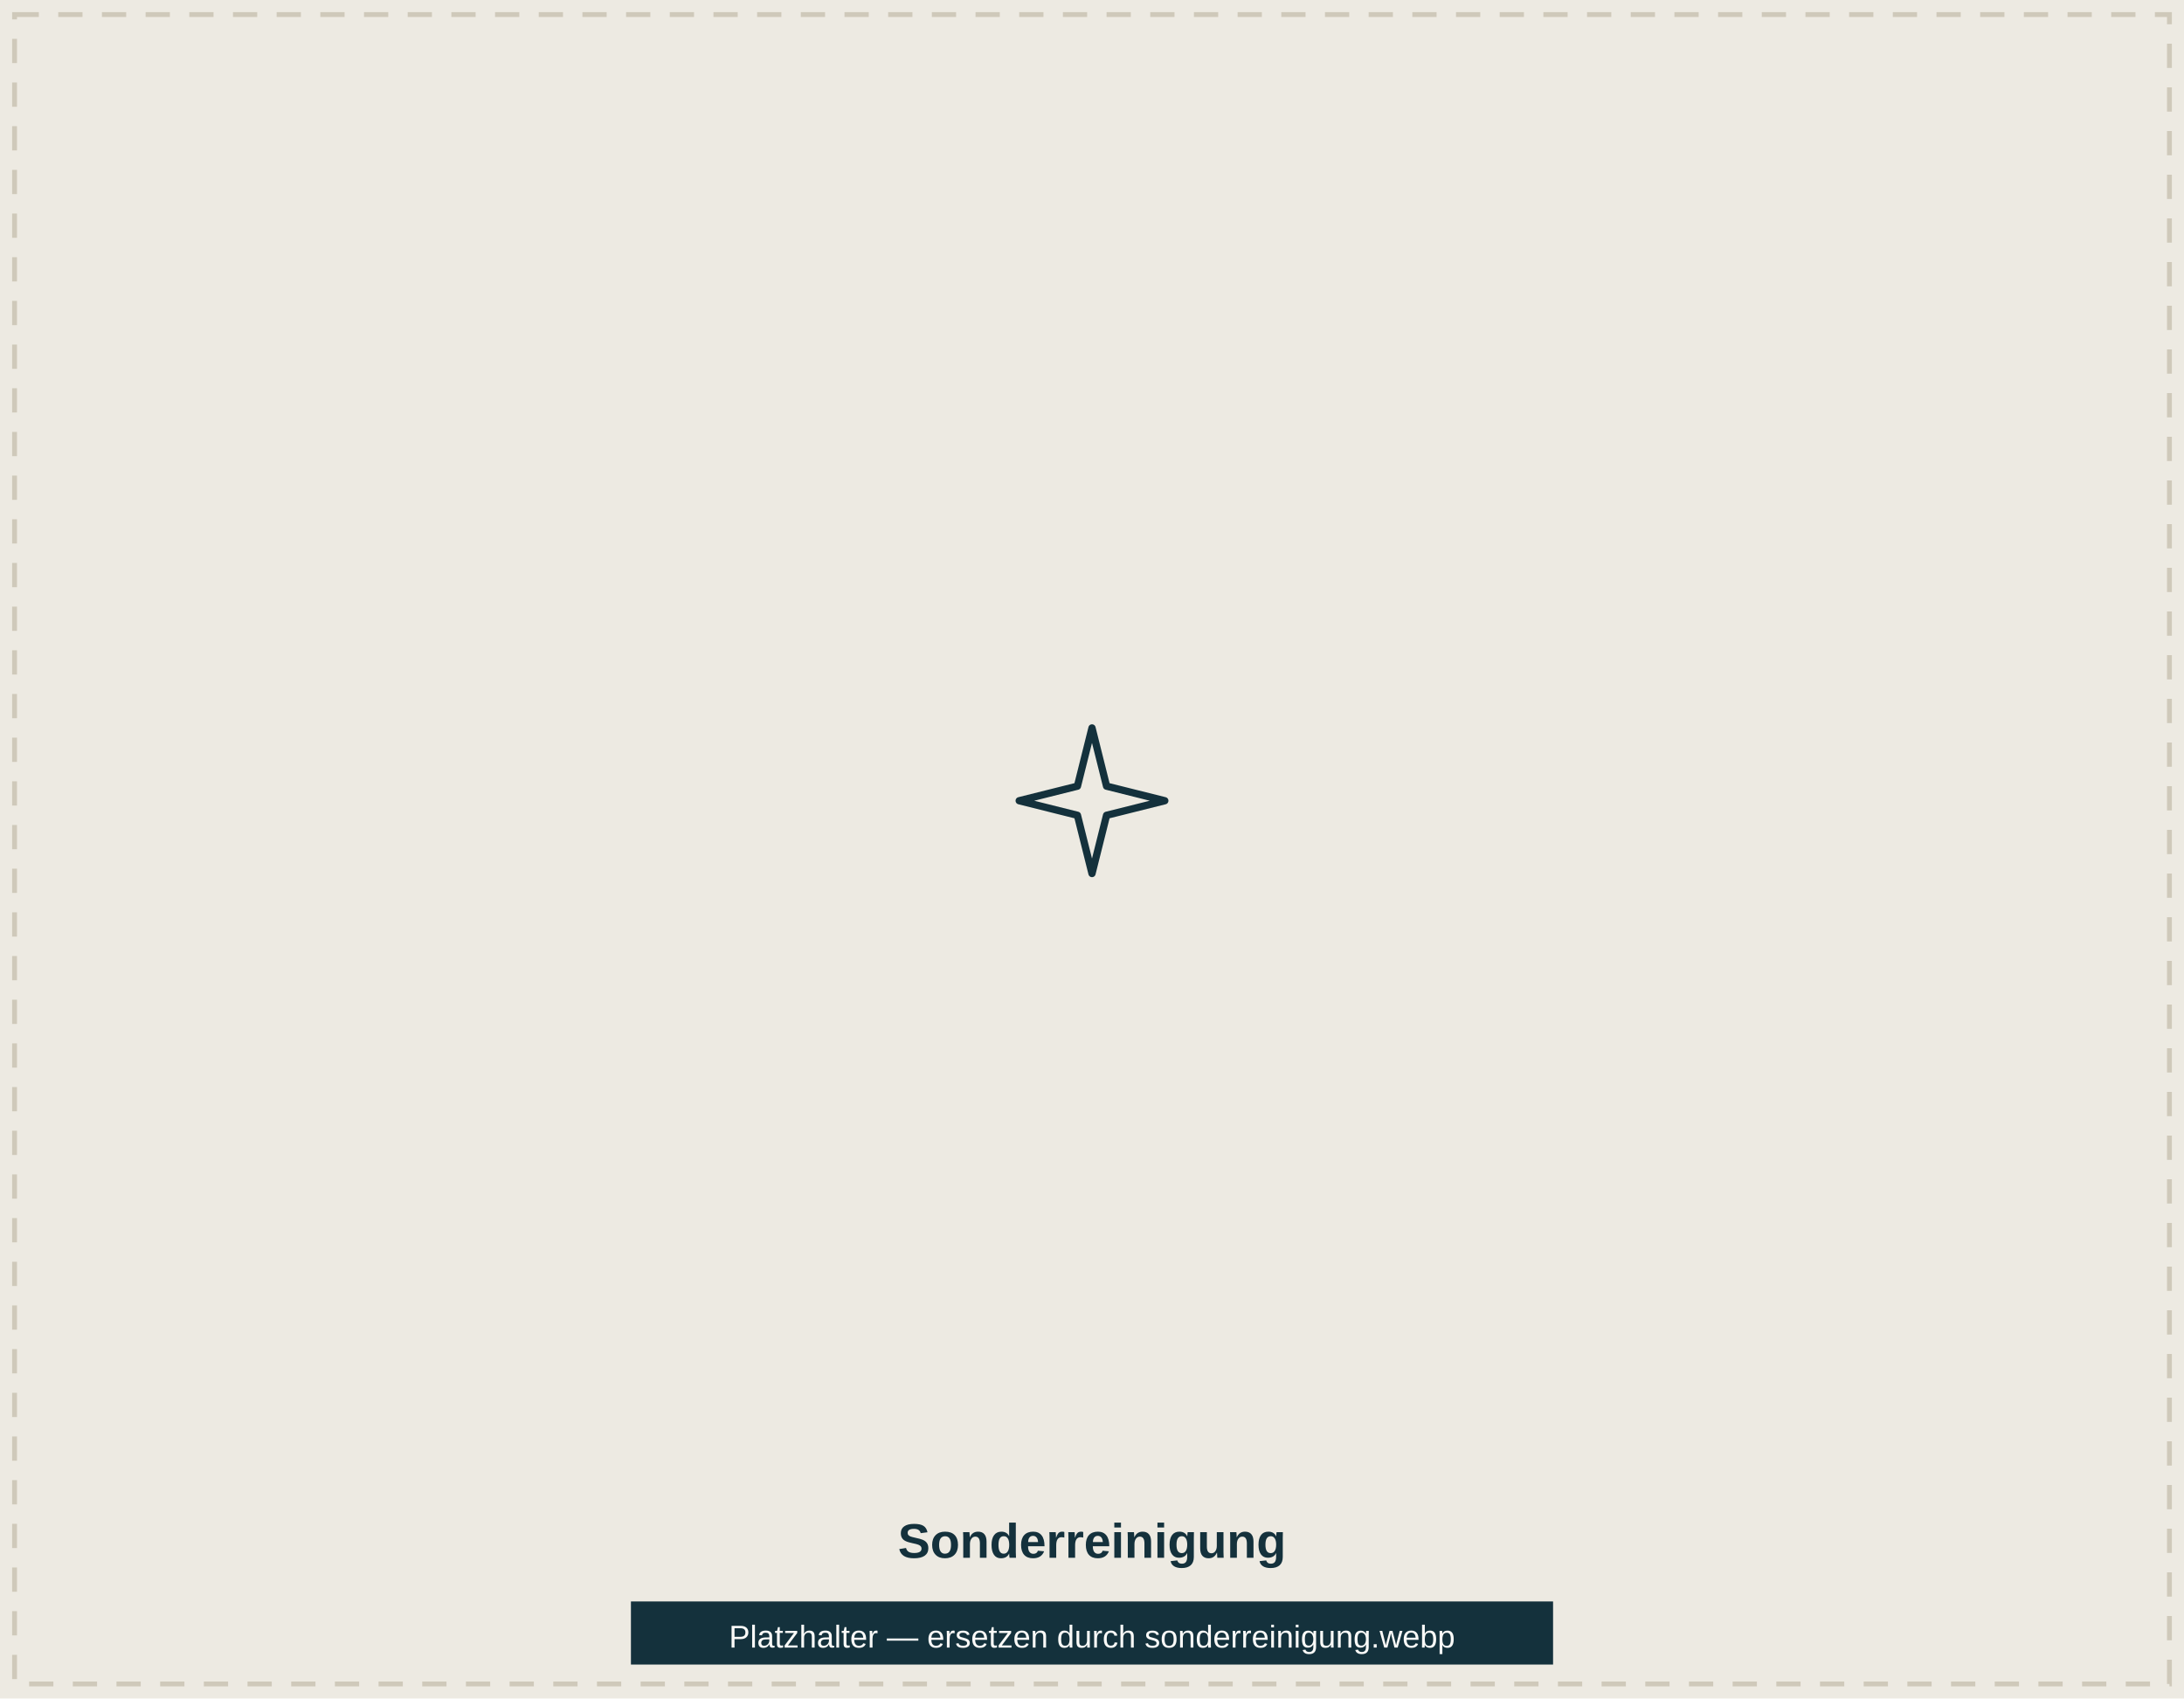
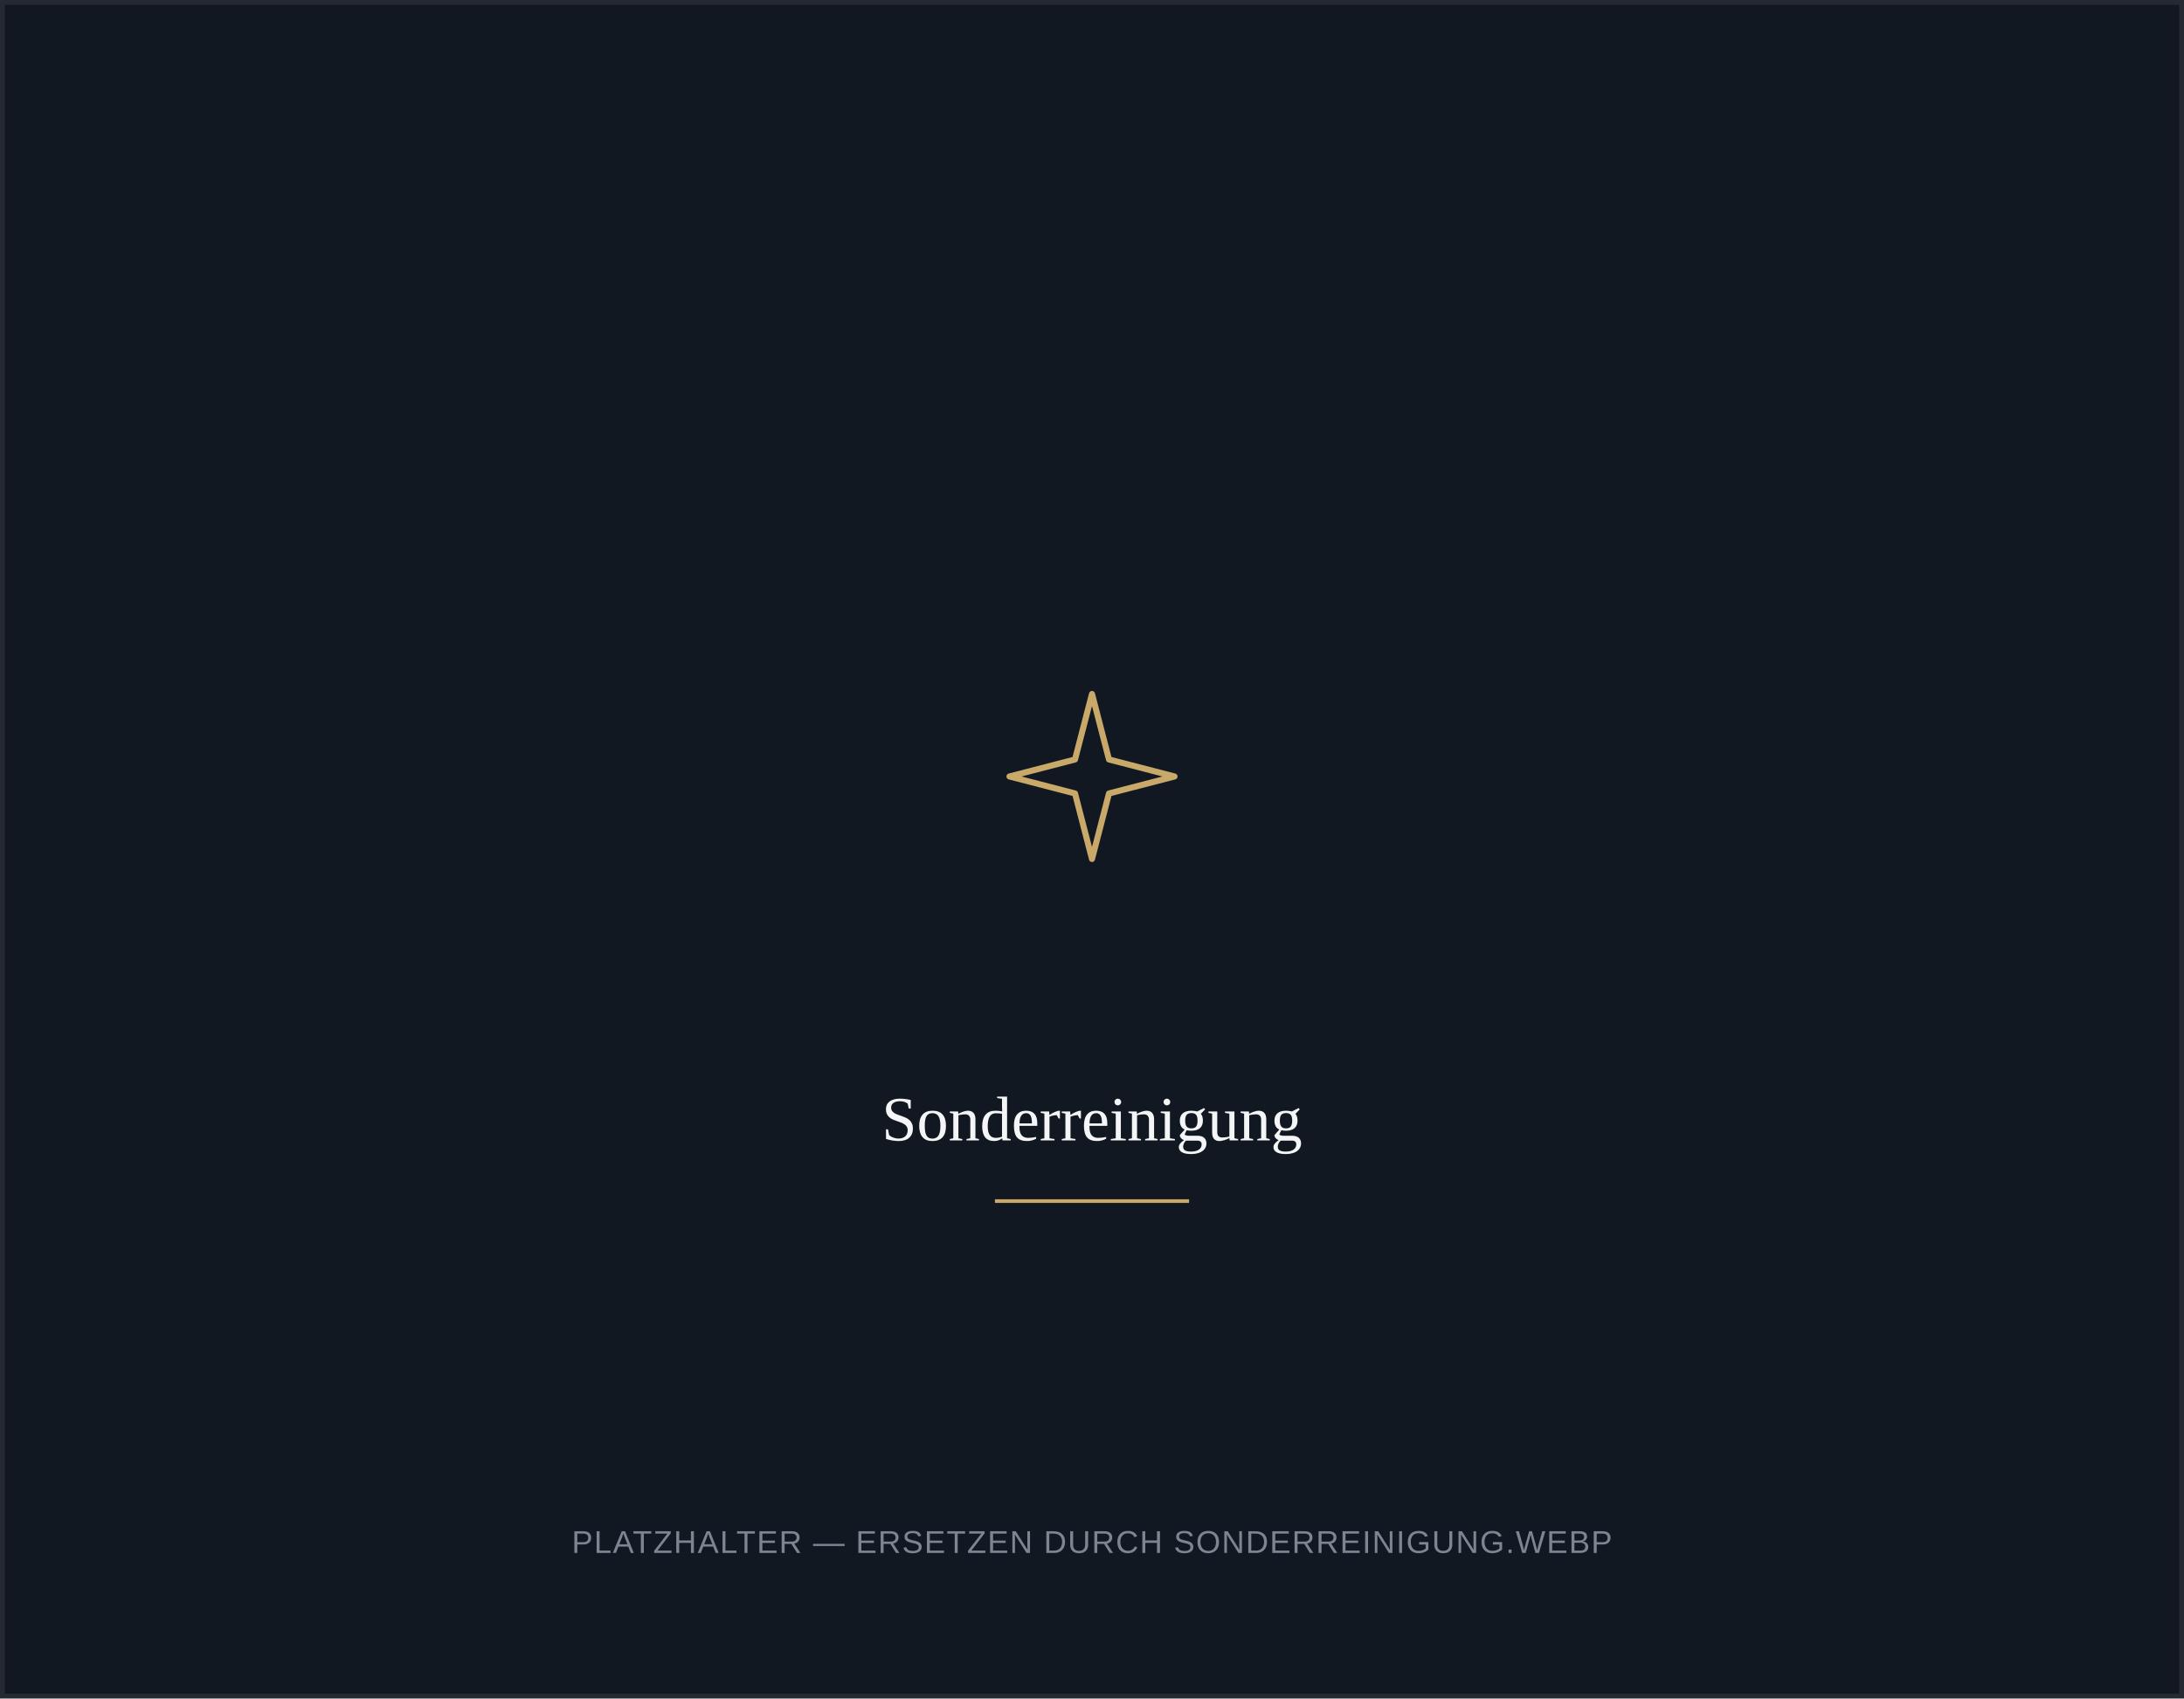
<svg xmlns="http://www.w3.org/2000/svg" width="900" height="700" viewBox="0 0 900 700" role="img" aria-label="Platzhalterbild: Sonderreinigung">
-   <rect width="900" height="700" fill="#EDEAE2" />
-   <rect x="6" y="6" width="888" height="688" fill="none" stroke="#CFC9BA" stroke-width="2" stroke-dasharray="10 8" />
-   <g transform="translate(450.0,330.0)" stroke="#14313C" fill="none" stroke-linecap="round" stroke-linejoin="round">
-     <path d="M0,-30 L6,-6 L30,0 L6,6 L0,30 L-6,6 L-30,0 L-6,-6 Z" fill="none" stroke="#14313C" stroke-width="3" stroke-linejoin="round" />
+   <rect width="900" height="700" fill="#121821" />
+   <rect x="1" y="1" width="898" height="698" fill="none" stroke="rgba(255,255,255,0.08)" stroke-width="2" />
+   <g transform="translate(450,320)" stroke="#C9A96A" fill="none" stroke-linecap="round" stroke-linejoin="round">
+     <path d="M0,-34 L7,-7 L34,0 L7,7 L0,34 L-7,7 L-34,0 L-7,-7 Z" fill="none" stroke="#C9A96A" stroke-width="2.5" stroke-linejoin="round" />
  </g>
-   <text x="450.0" y="642" text-anchor="middle" font-family="Arial, sans-serif" font-size="20" fill="#14313C" font-weight="600">Sonderreinigung</text>
-   <rect x="260.0" y="660" width="380" height="26" fill="#14313C" />
-   <text x="450.0" y="679" text-anchor="middle" font-family="Arial, sans-serif" font-size="13" fill="#FAFAF8">Platzhalter — ersetzen durch sonderreinigung.webp</text>
+   <text x="450" y="470" text-anchor="middle" font-family="Georgia, 'Times New Roman', serif" font-size="26" fill="#F4F5F7" font-weight="500">Sonderreinigung</text>
+   <line x1="410" y1="495" x2="490" y2="495" stroke="#C9A96A" stroke-width="1.5" />
+   <text x="450" y="640" text-anchor="middle" font-family="Arial, sans-serif" font-size="13" fill="#7C8592" letter-spacing="0.5">PLATZHALTER — ERSETZEN DURCH SONDERREINIGUNG.WEBP</text>
</svg>
